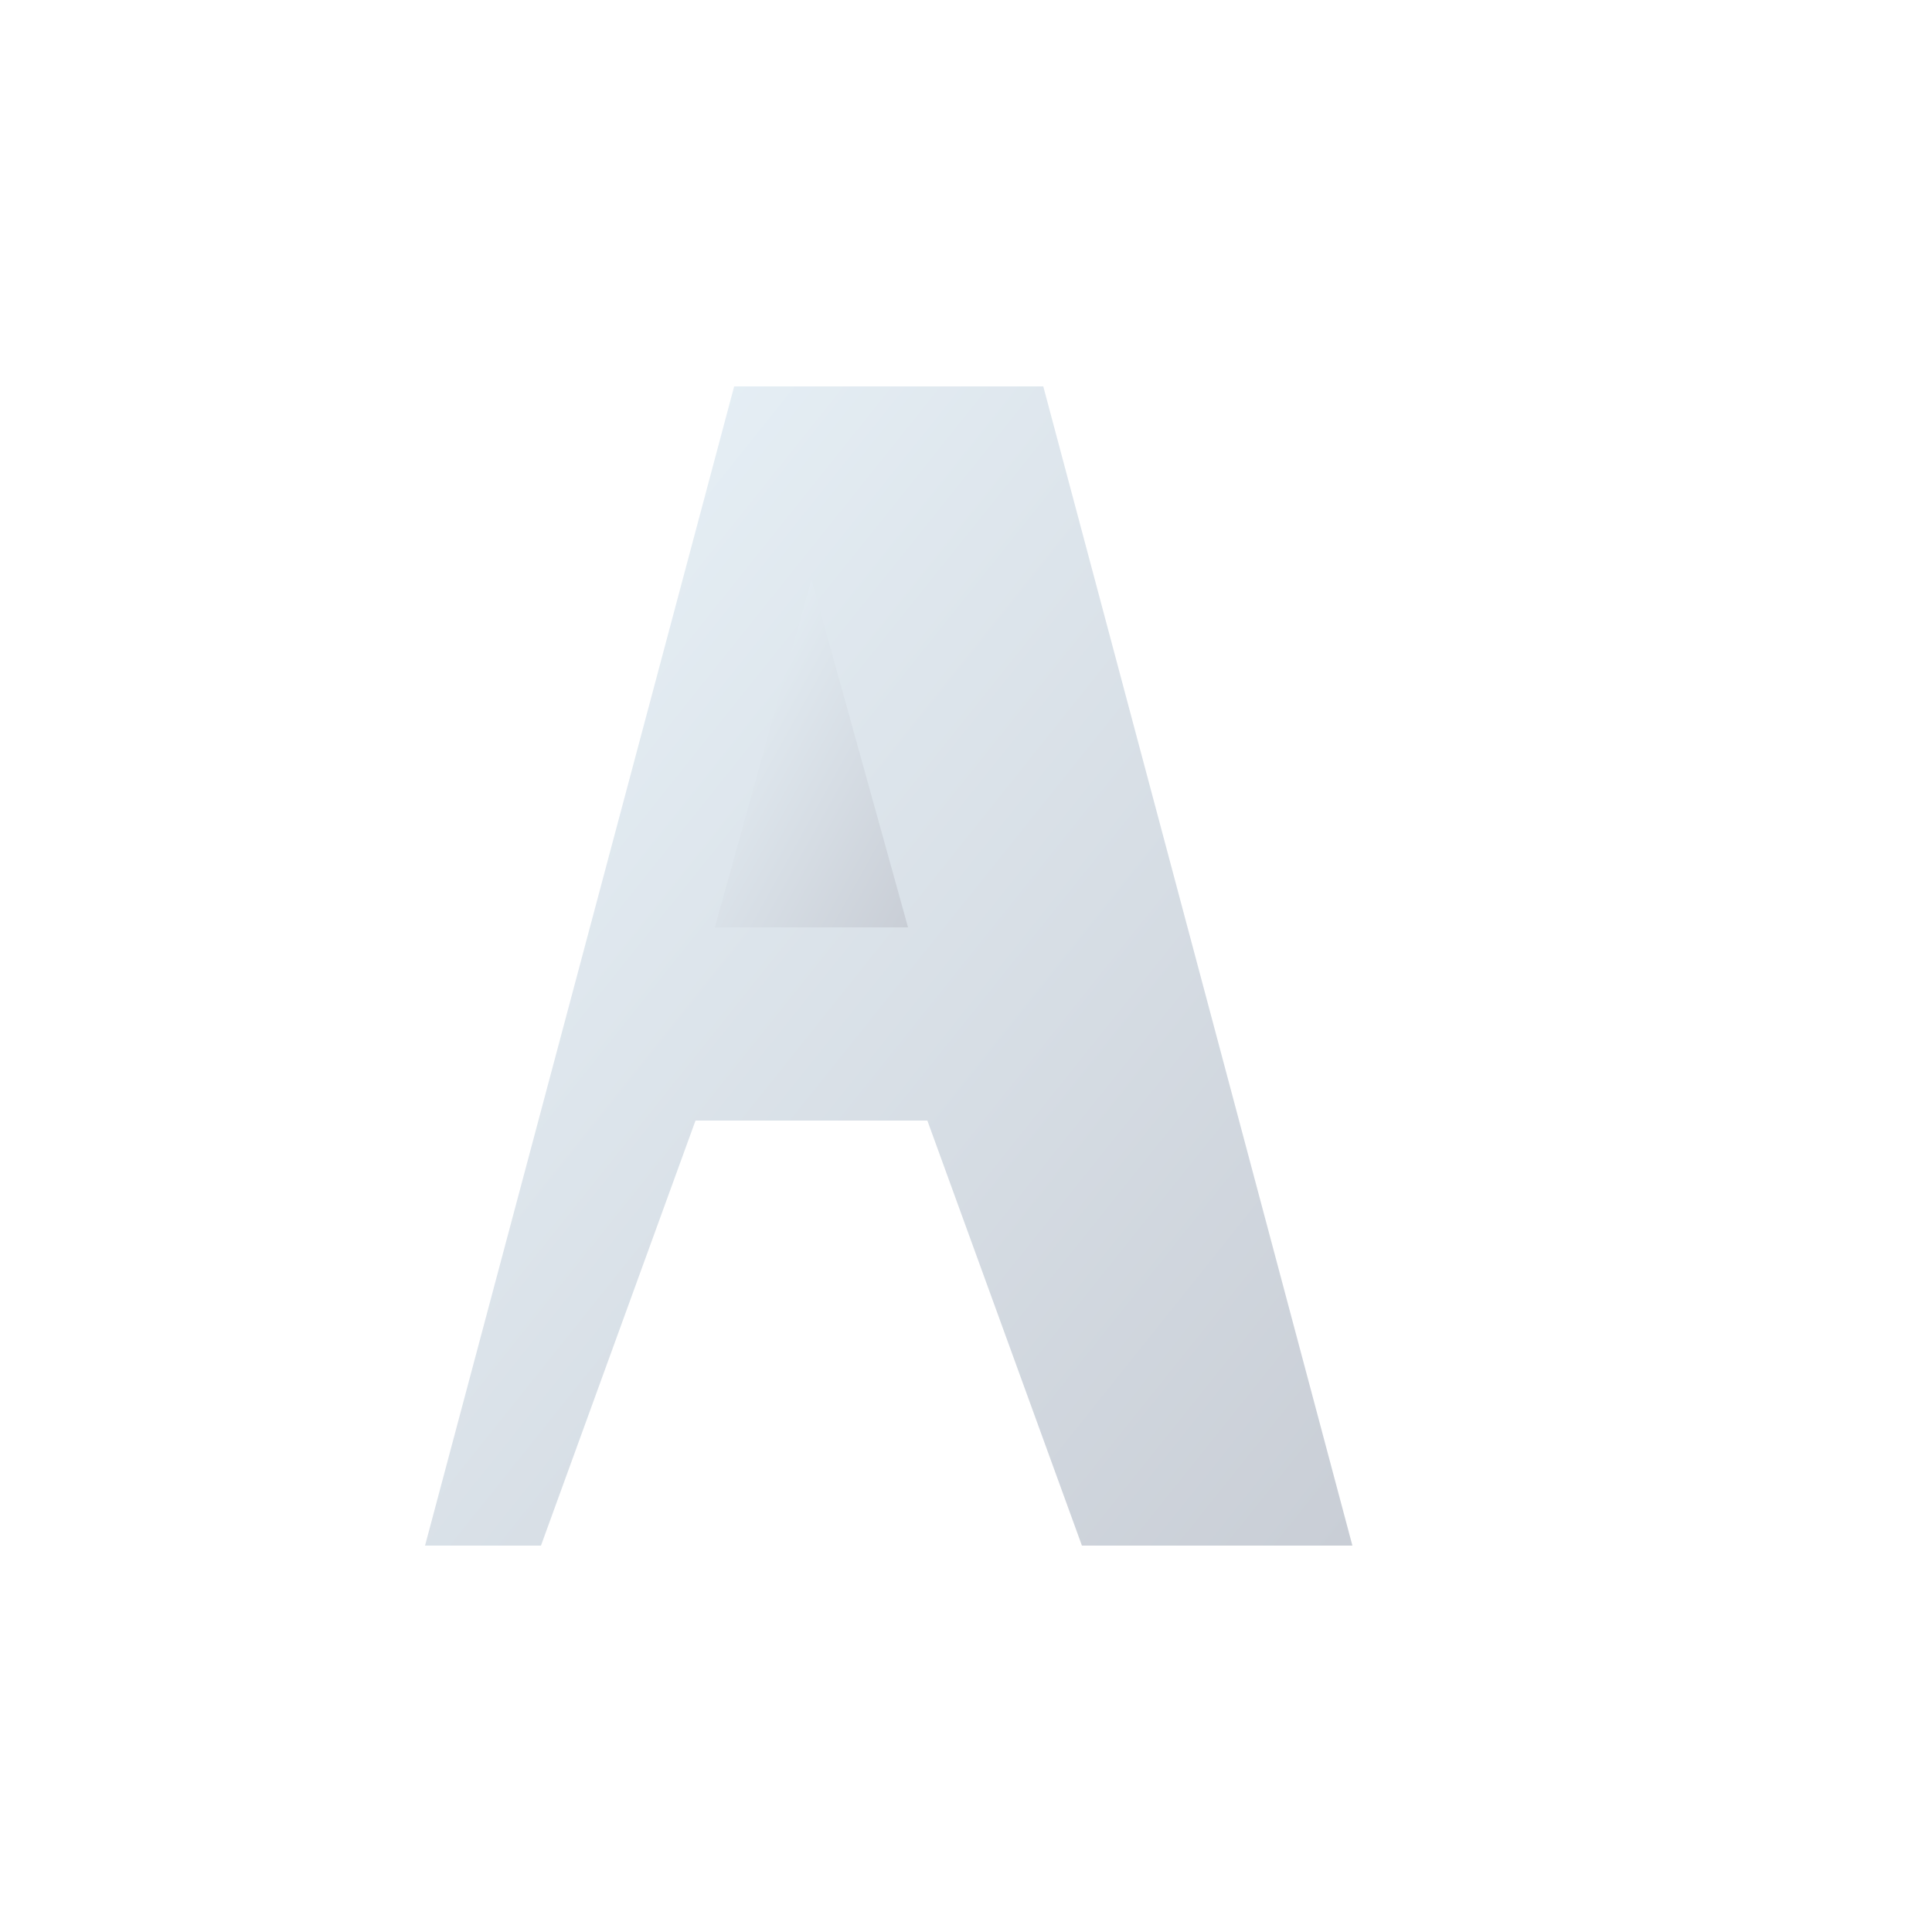
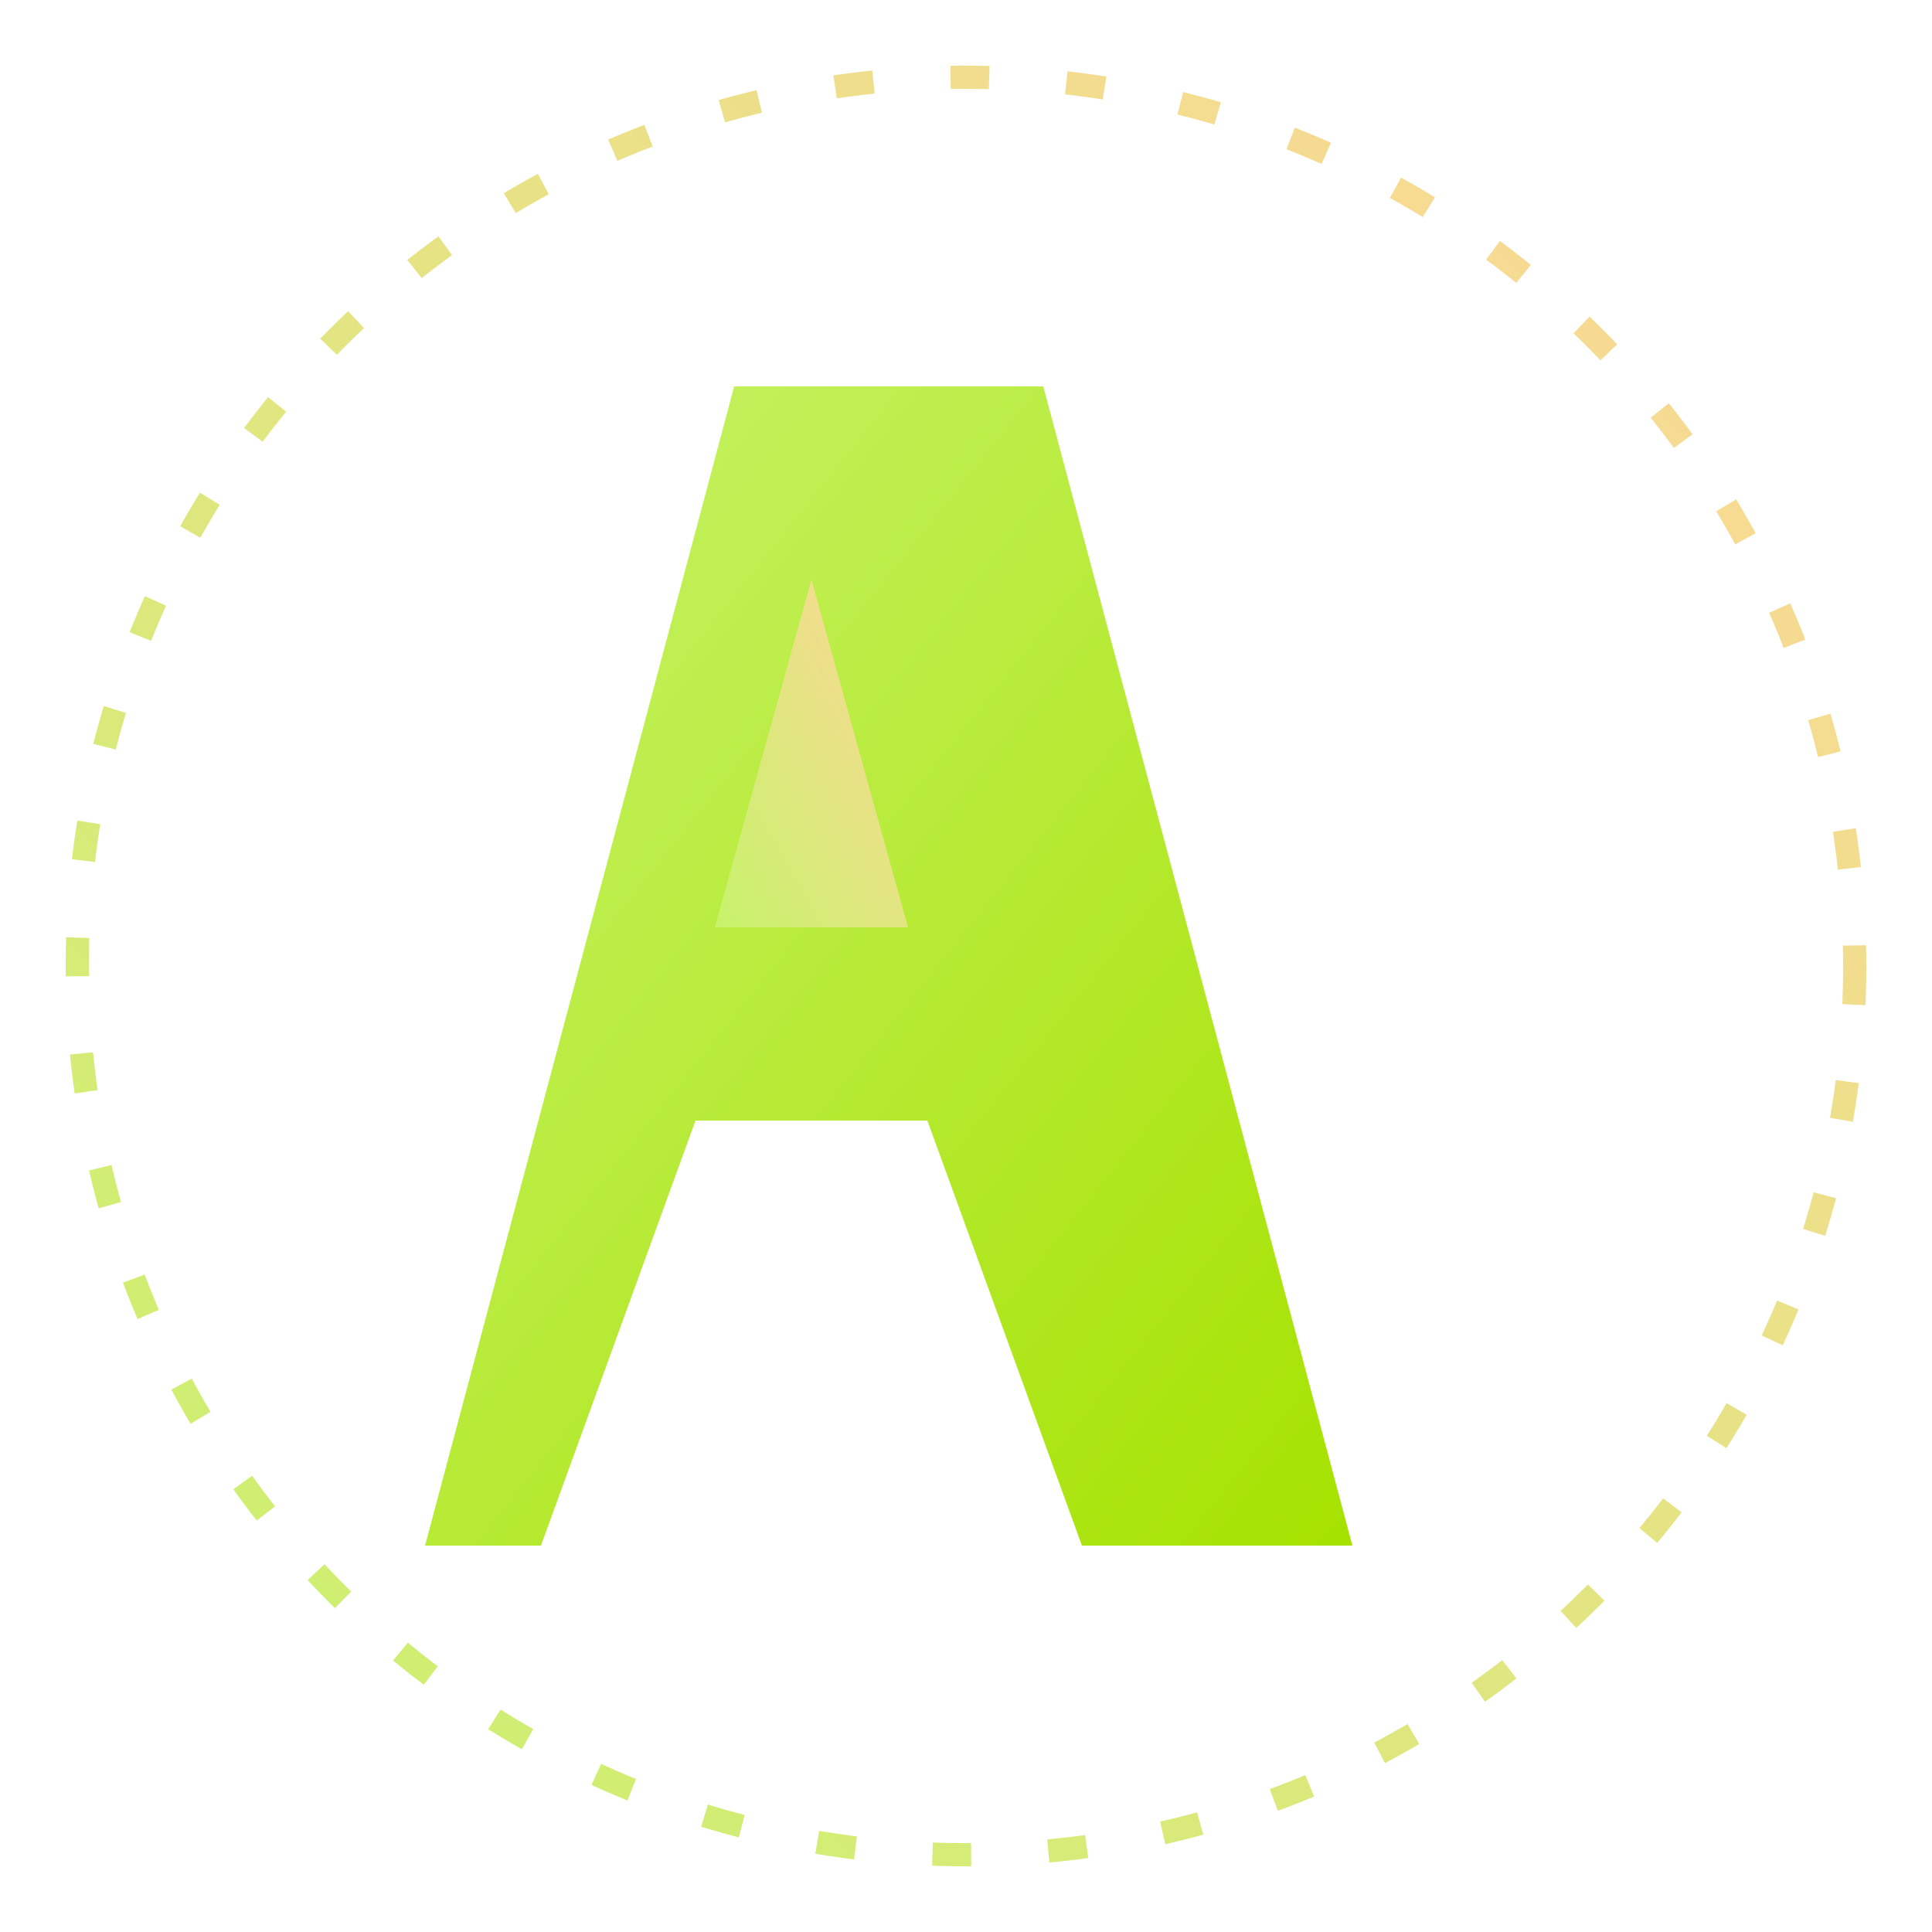
<svg xmlns="http://www.w3.org/2000/svg" viewBox="0 0 100 100">
-   <path d="M22 80 L38 20 L54 20 L70 80 L56 80 L48 58 L36 58 L28 80 Z" fill="url(#iceGradient)" />
-   <path d="M37 48 L47 48 L42 30 Z" fill="url(#iceGradient)" />
  <defs>
-     <linearGradient id="iceGradient" x1="0%" y1="0%" x2="100%" y2="100%">
-       <stop offset="0%" stop-color="#EAF4FA" />
-       <stop offset="100%" stop-color="#C9CED6" />
+     <linearGradient id="limePeach" x1="0%" y1="0%" x2="100%" y2="100%">
+       <stop offset="0%" stop-color="#C7F36B" />
+       <stop offset="100%" stop-color="#A6E200" />
+     </linearGradient>
+     <linearGradient id="peachLime" x1="100%" y1="0%" x2="0%" y2="100%">
+       <stop offset="0%" stop-color="#FFD699" />
+       <stop offset="100%" stop-color="#C7F36B" />
    </linearGradient>
  </defs>
+   <circle cx="50" cy="50" r="46" fill="none" stroke="url(#peachLime)" stroke-width="1.2" stroke-dasharray="2 4" />
+   <path d="M22 80 L38 20 L54 20 L70 80 L56 80 L48 58 L36 58 L28 80 Z" fill="url(#limePeach)" />
+   <path d="M37 48 L47 48 L42 30 Z" fill="url(#peachLime)" />
</svg>
